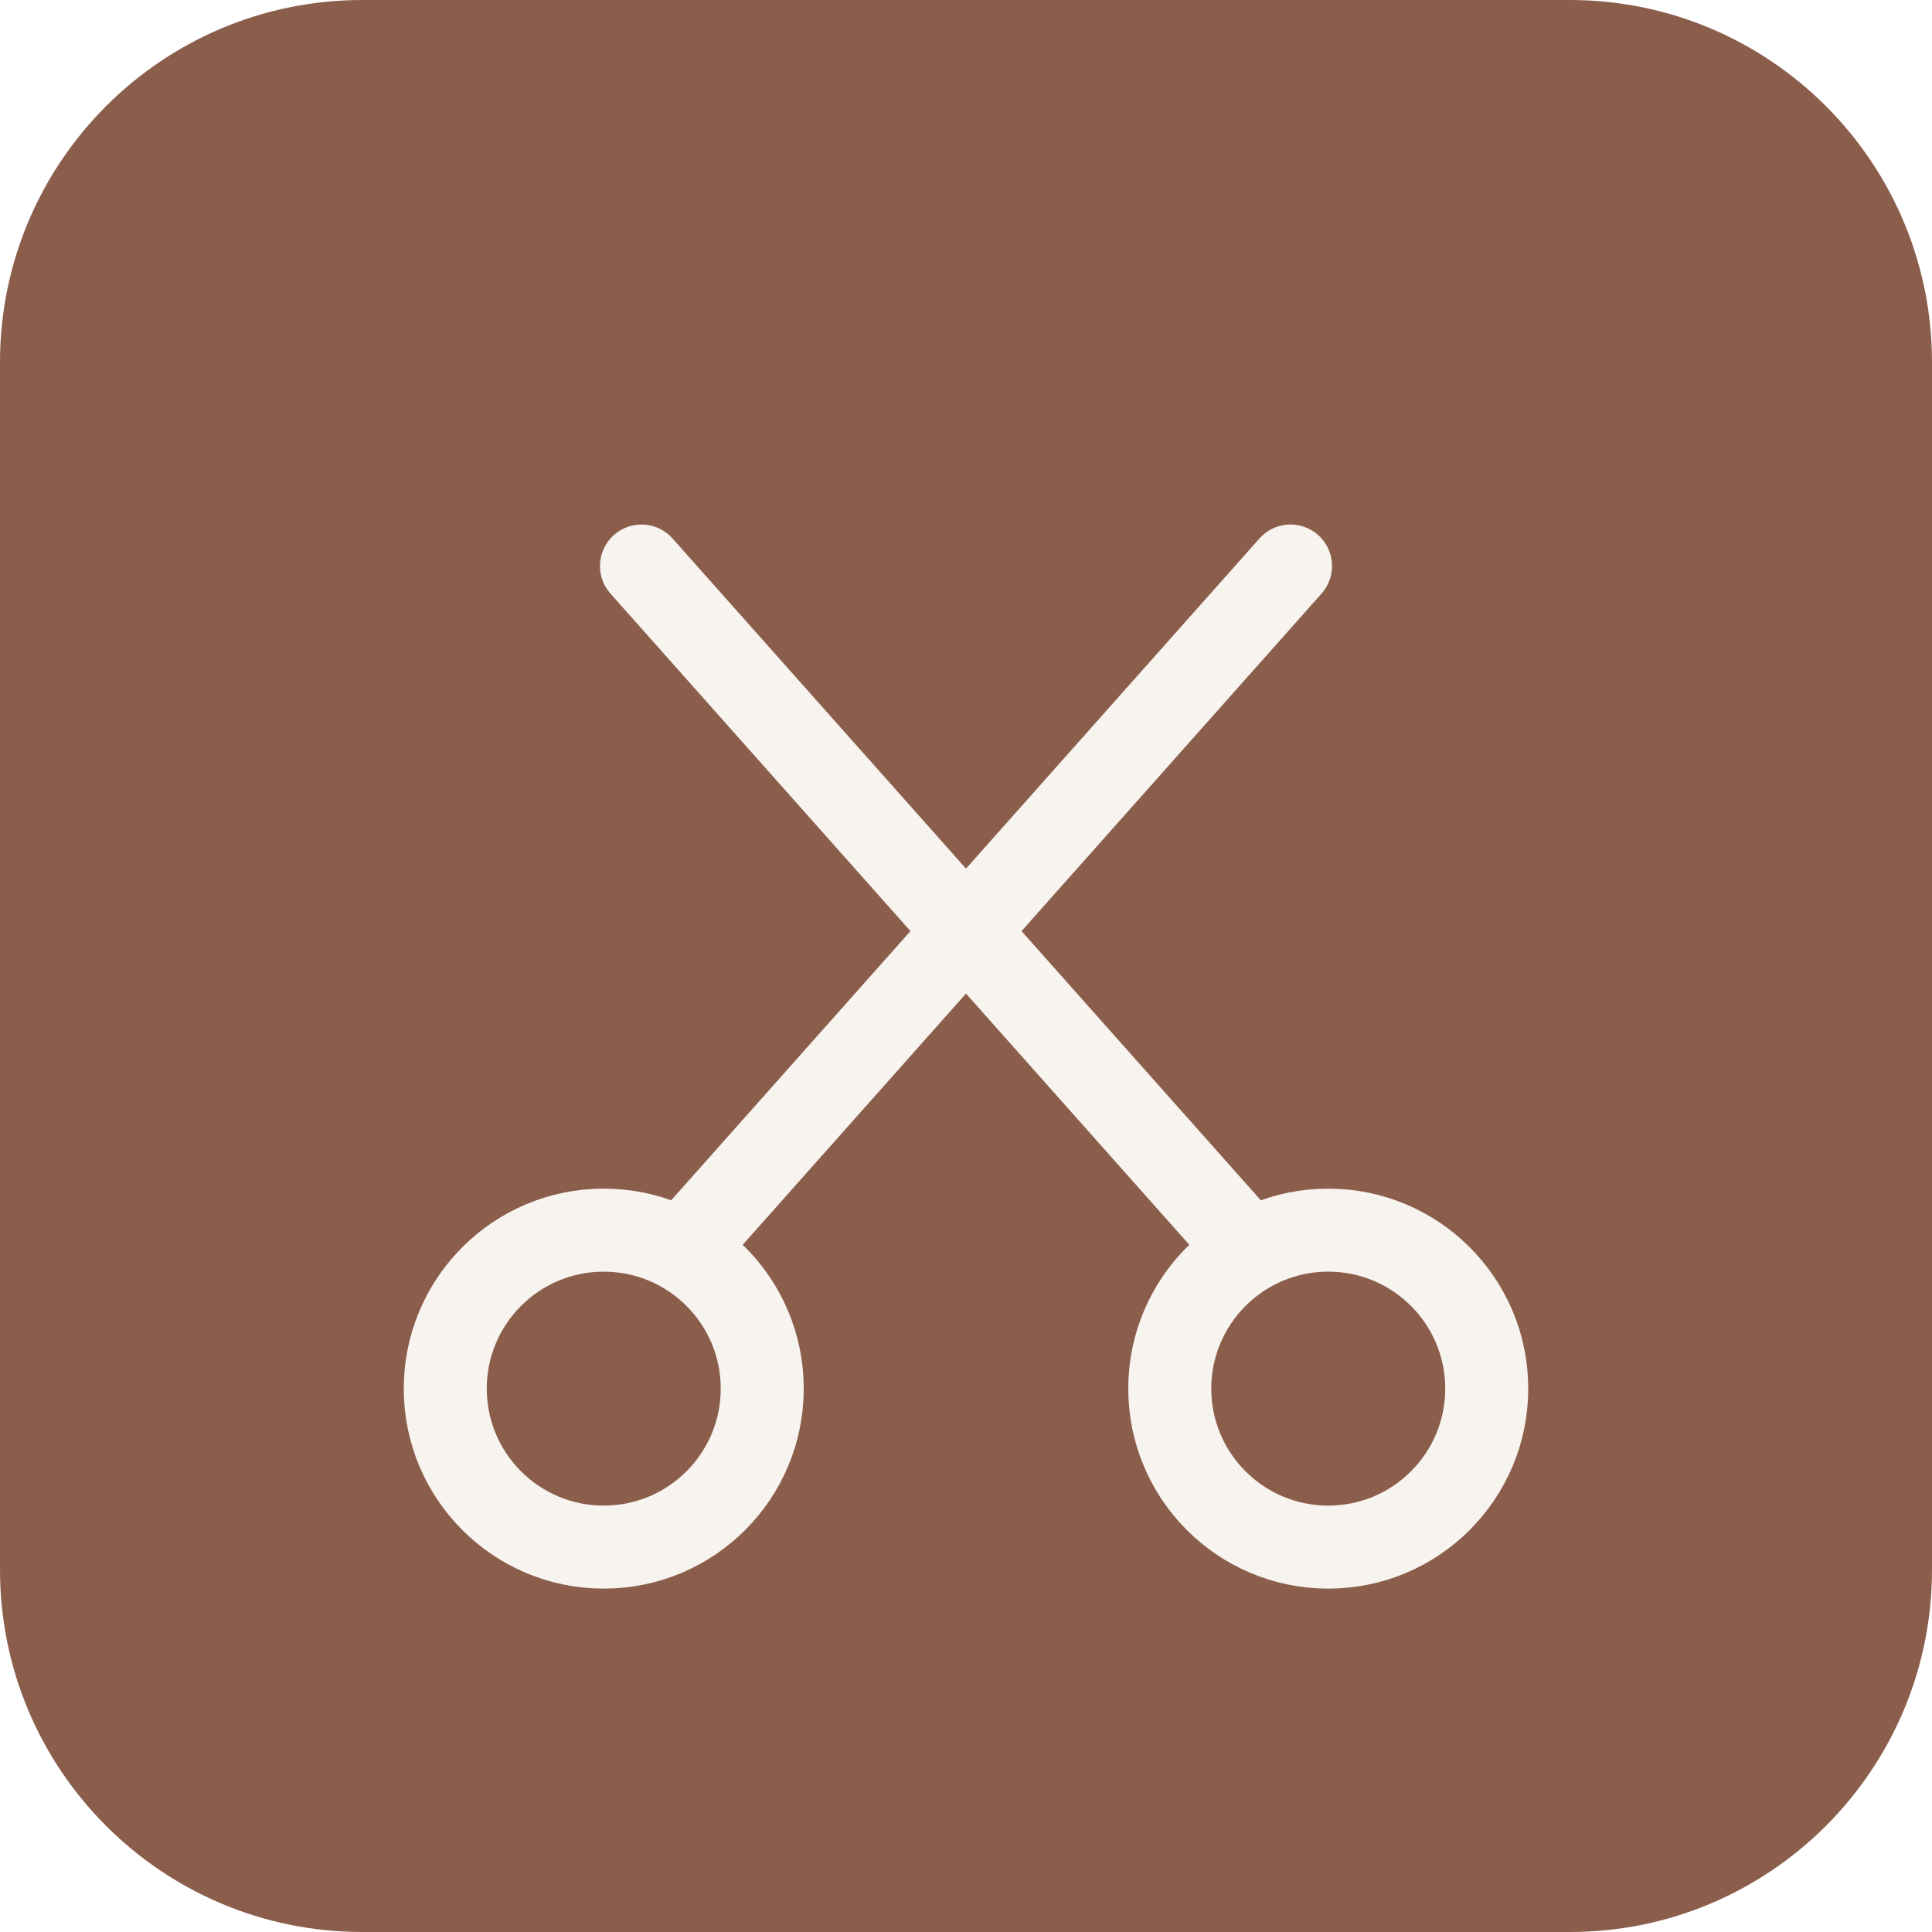
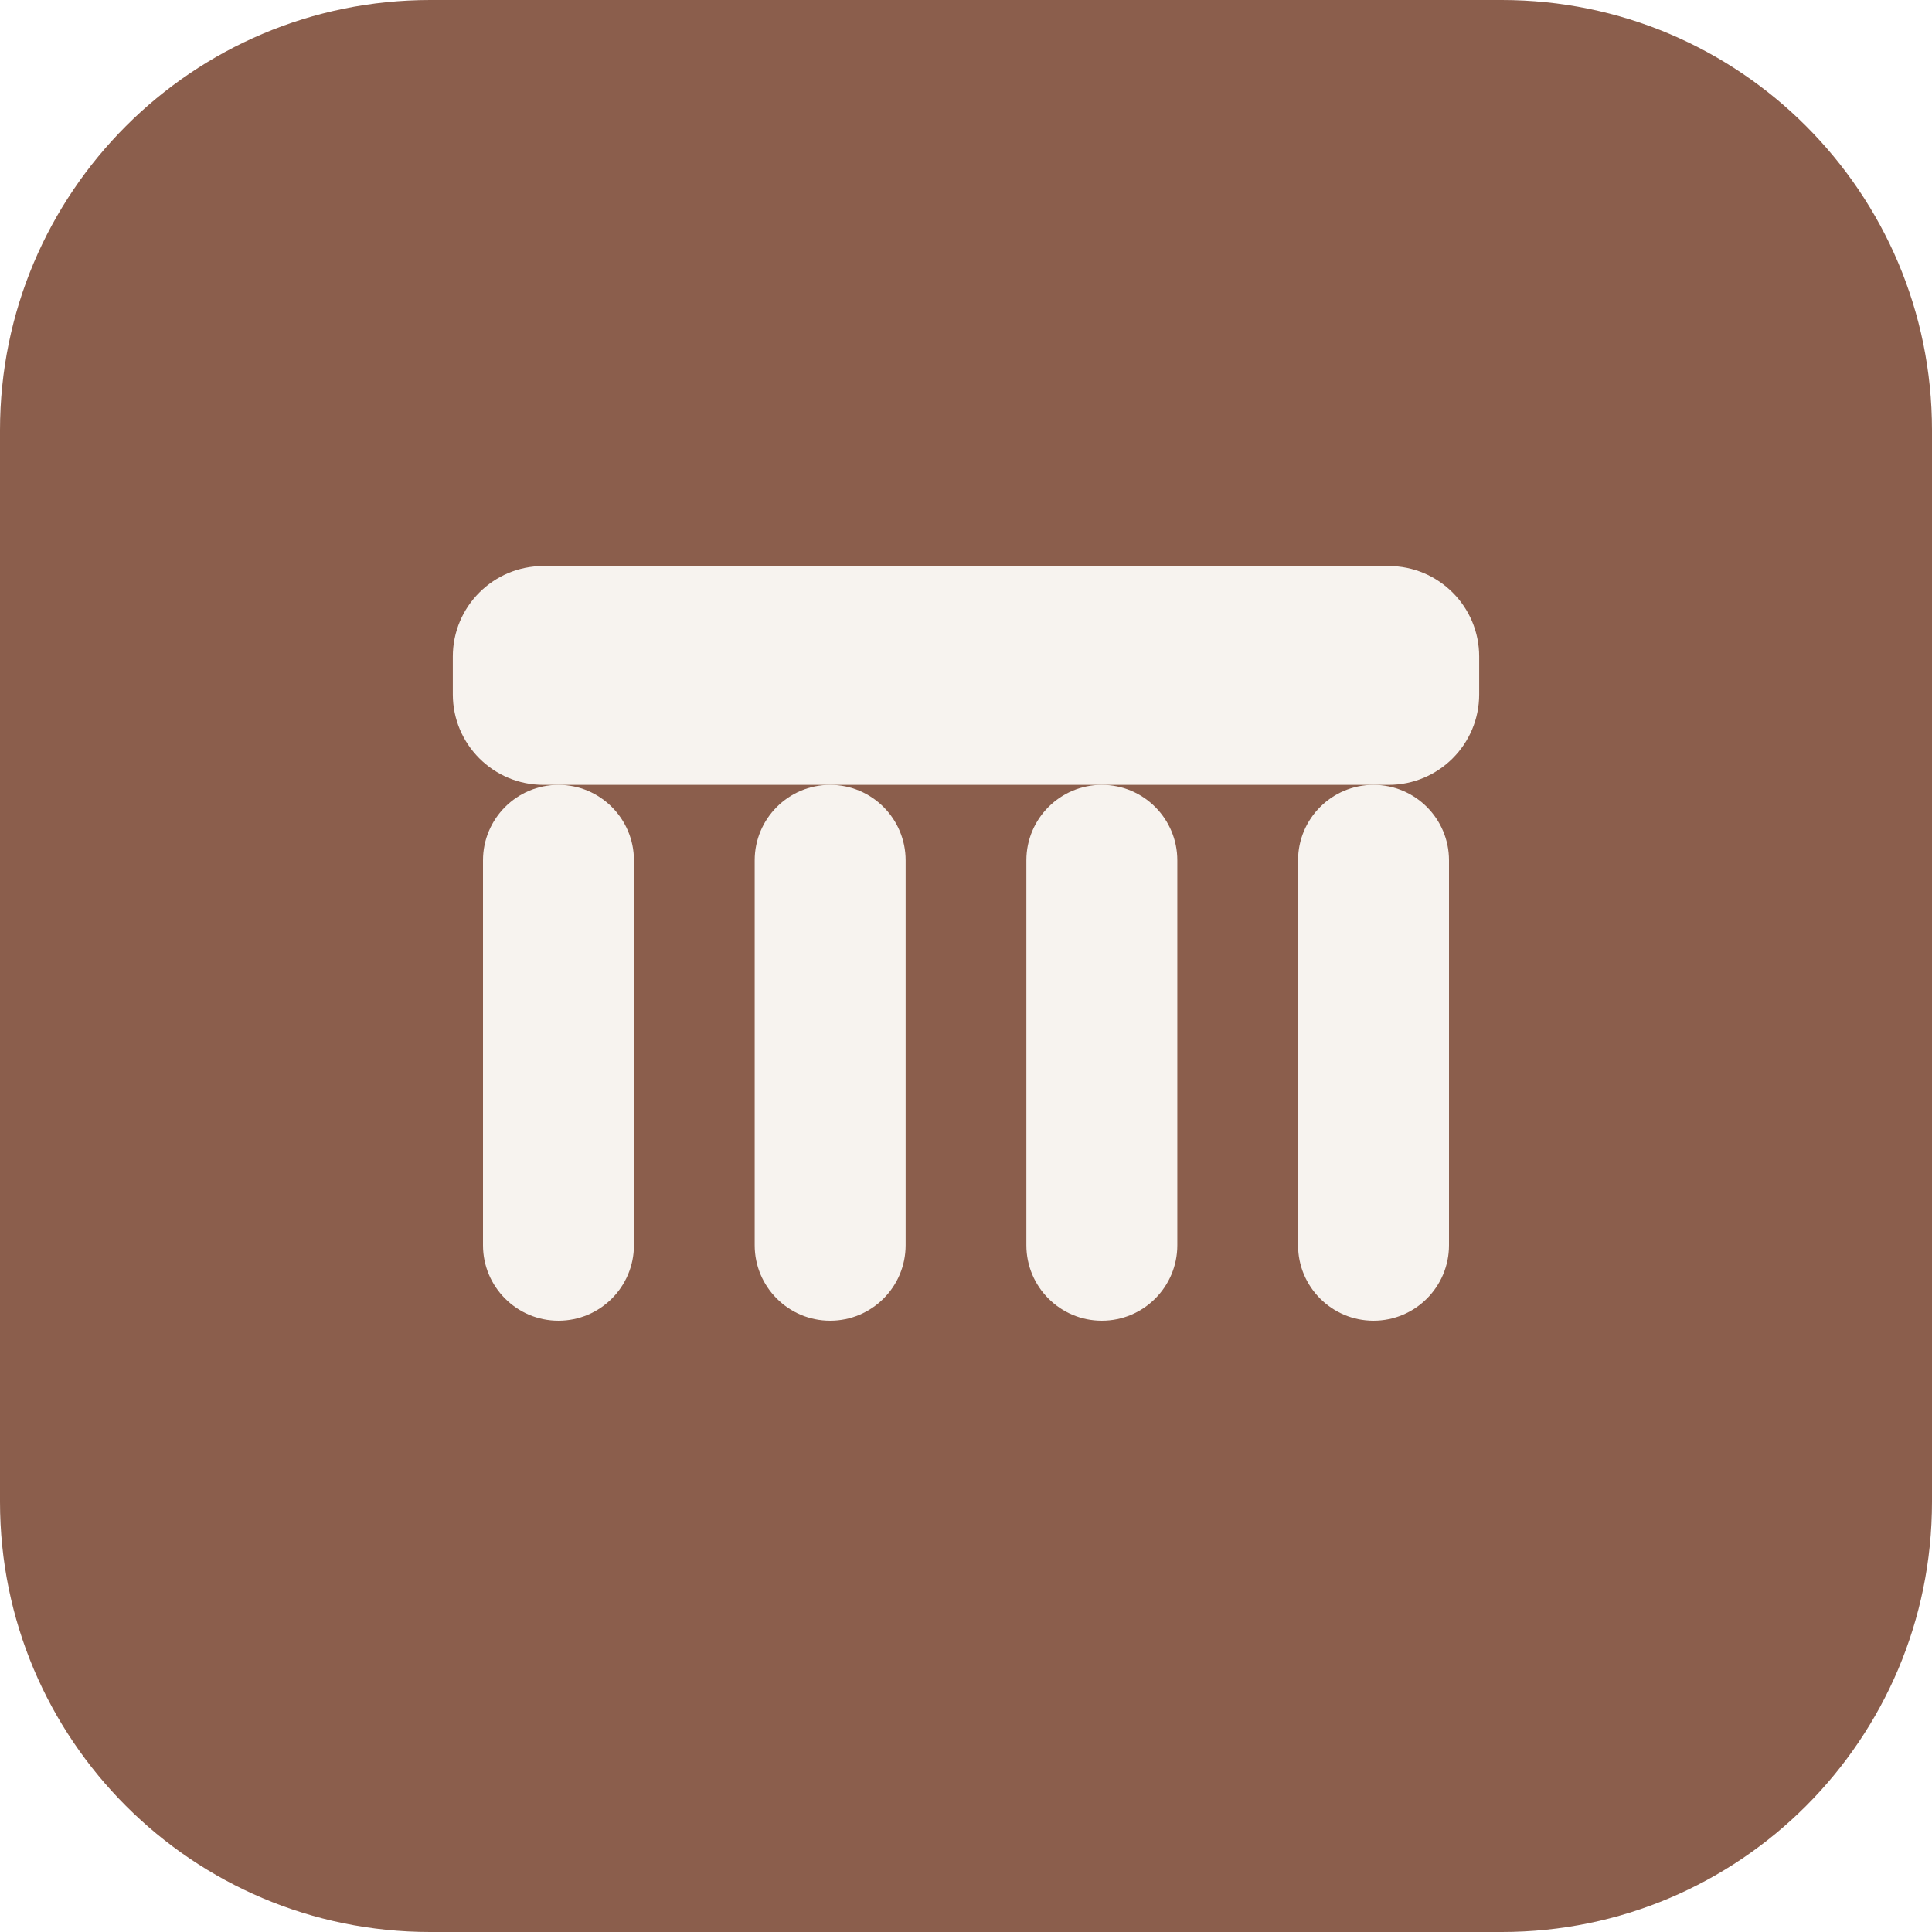
<svg xmlns="http://www.w3.org/2000/svg" viewBox="0 0 512 512" width="512" height="512">
-   <rect width="512" height="512" rx="96" fill="#8b5e4c" />
-   <g fill="none" stroke="#f7f3ef" stroke-width="22" stroke-linecap="round" stroke-linejoin="round">
-     <path d="M170 150 L330 330" />
-     <path d="M342 150 L182 330" />
-     <circle cx="160" cy="368" r="42" />
-     <circle cx="352" cy="368" r="42" />
+   <rect width="512" height="512" rx="114" fill="#8b5e4c" />
+   <g fill="#f7f3ef">
+     <rect x="120" y="150" width="272" height="58" rx="24" />
+     <rect x="128" y="208" width="40" height="142" rx="20" />
+     <rect x="200" y="208" width="40" height="142" rx="20" />
+     <rect x="272" y="208" width="40" height="142" rx="20" />
+     <rect x="344" y="208" width="40" height="142" rx="20" />
  </g>
</svg>
